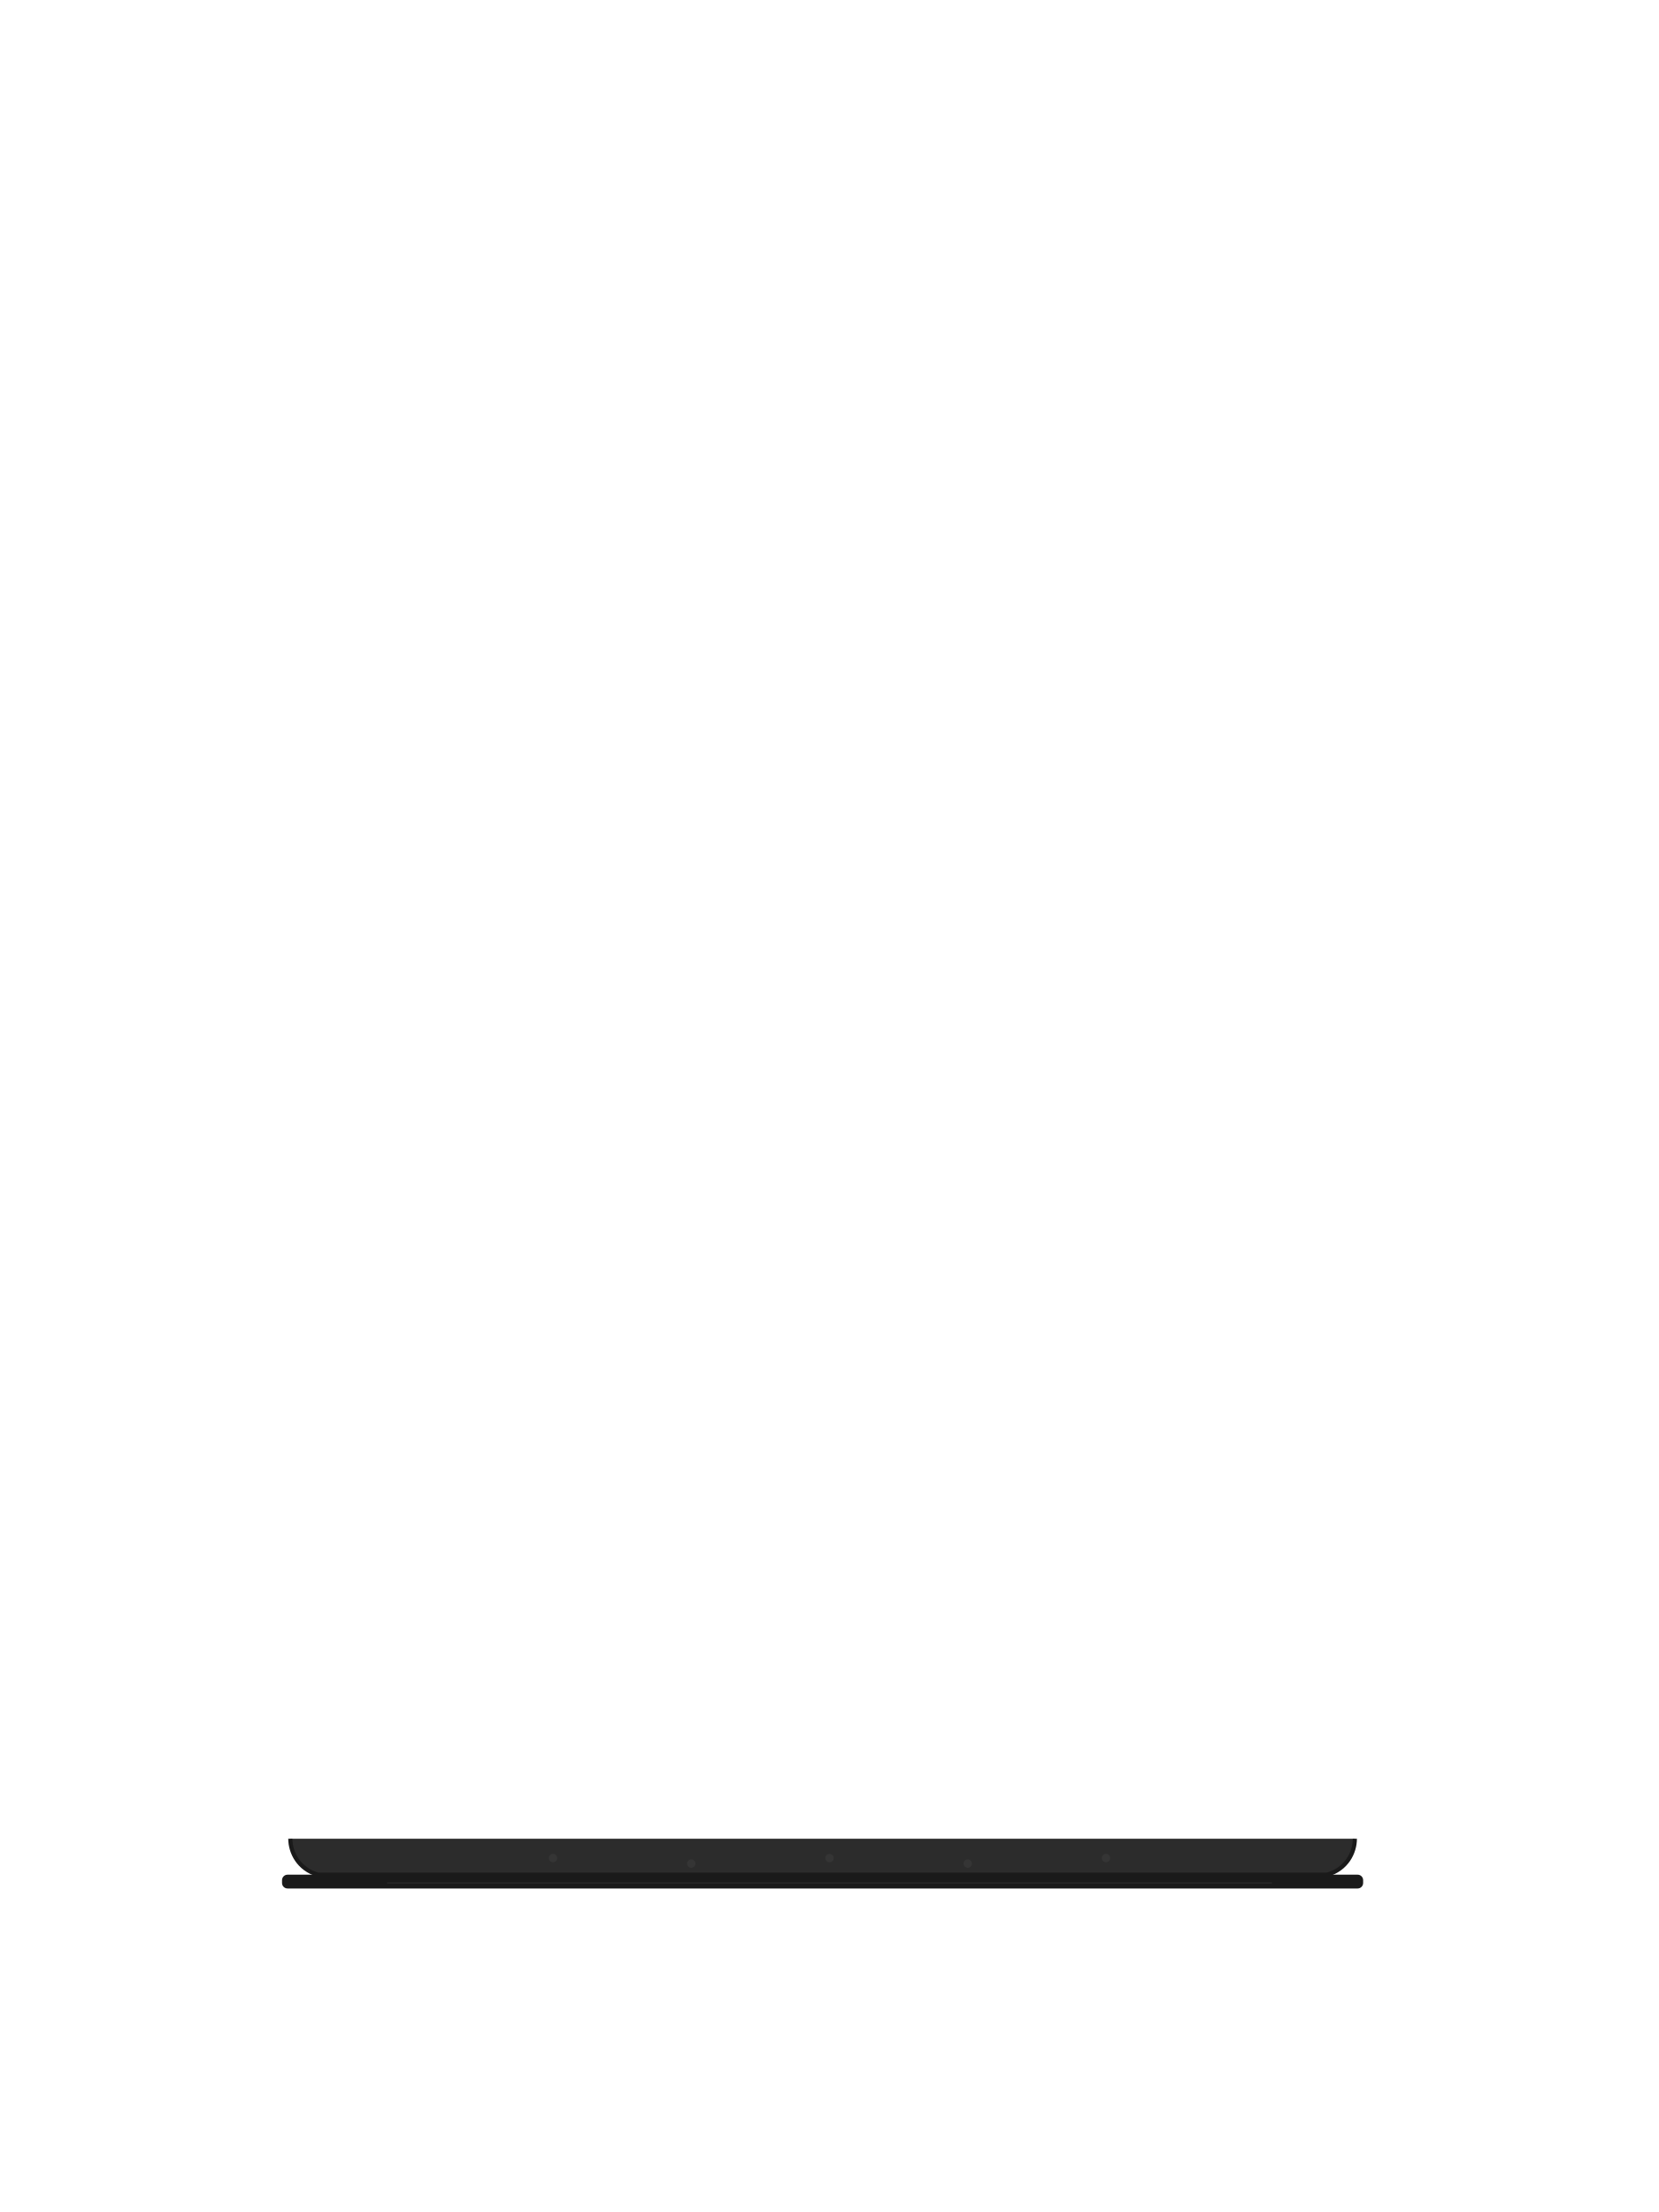
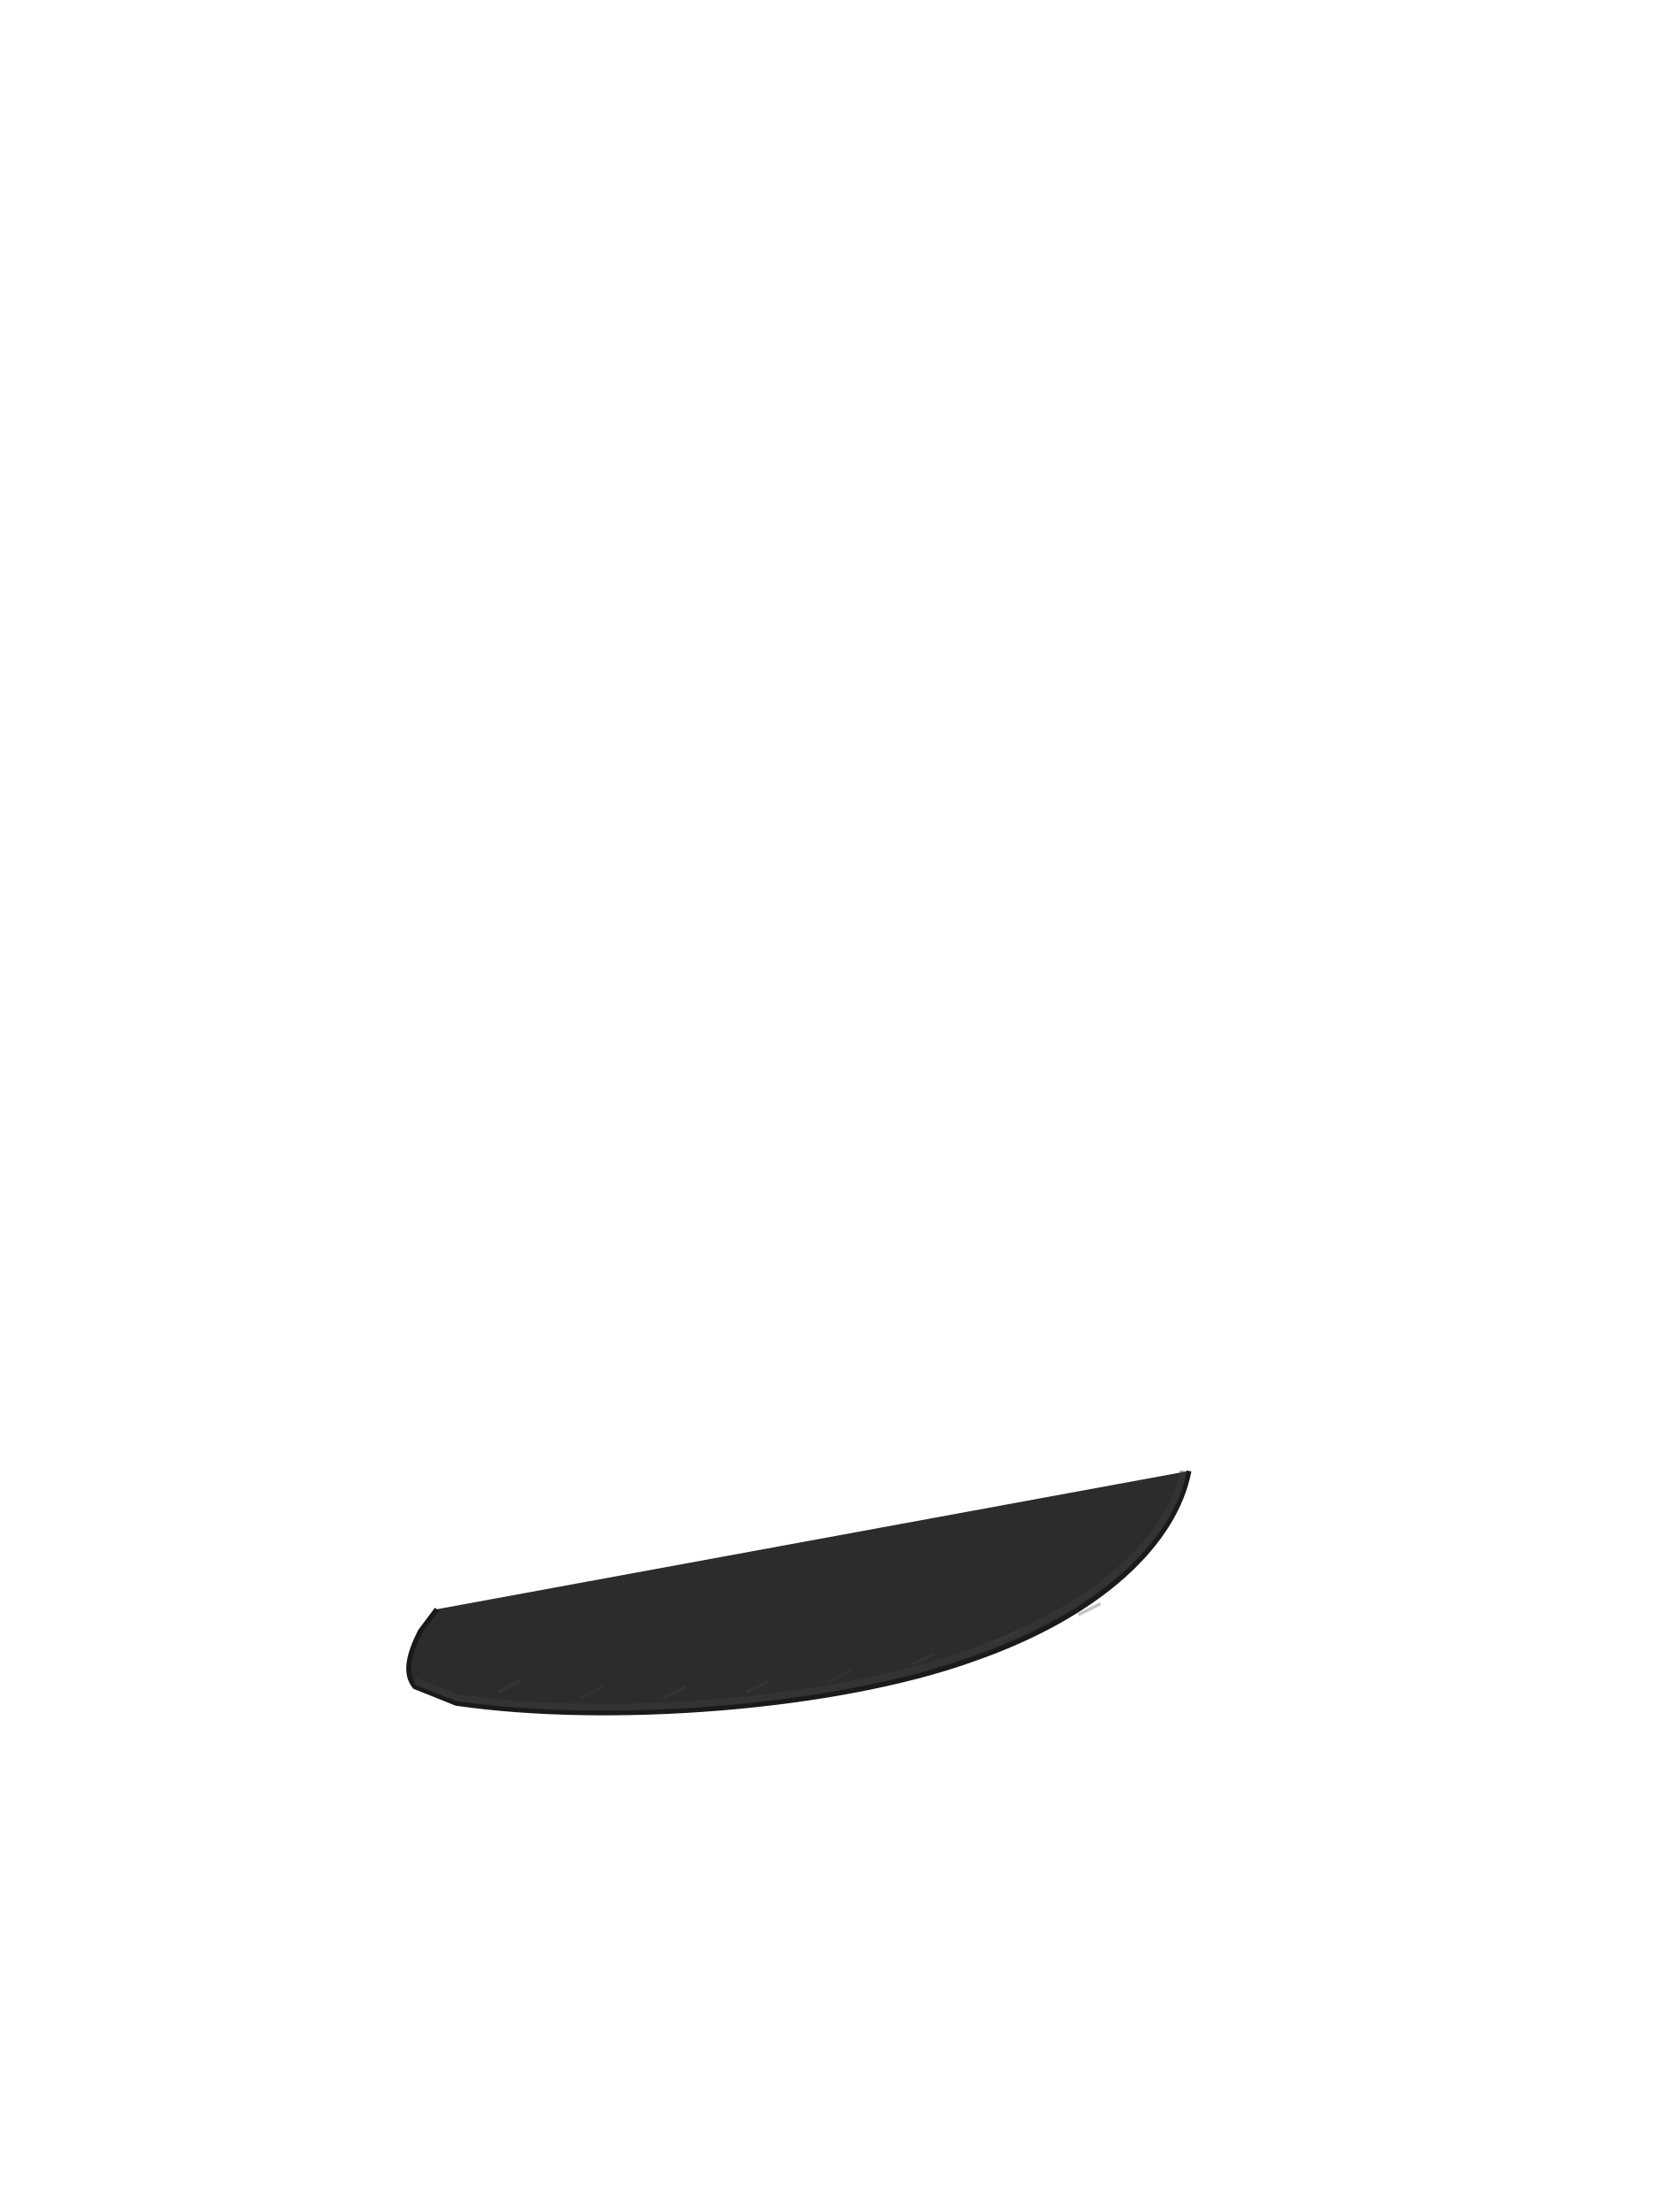
<svg xmlns="http://www.w3.org/2000/svg" width="600" height="800" viewBox="0 0 600 800">
-   <path d="     M 105 665     C 105 670, 108 676, 115 678     L 480 678     C 487 676, 490 670, 490 665   " fill="#2C2C2C" stroke="#1a1a1a" stroke-width="1.5" />
-   <circle cx="200" cy="672" r="1.5" fill="#444" opacity="0.4" />
-   <circle cx="250" cy="674" r="1.5" fill="#444" opacity="0.4" />
-   <circle cx="300" cy="672" r="1.5" fill="#444" opacity="0.4" />
-   <circle cx="350" cy="674" r="1.5" fill="#444" opacity="0.4" />
-   <circle cx="400" cy="672" r="1.5" fill="#444" opacity="0.4" />
-   <rect x="102" y="678" width="391" height="5" rx="2" fill="#1a1a1a" />
-   <path d="M 140 681 L 460 681" stroke="#333" stroke-width="0.5" opacity="0.5" />
+   <g transform="translate(80, 120)">
+     <path d="       M 78 462       L 72 470       C 68 478, 66 485, 70 490       L 85 496       C 140 504, 222 498, 272 480       C 318 464, 345 438, 350 412     " fill="#2C2C2C" stroke="#1a1a1a" stroke-width="1.8" />
+     <path d="       M 70 488       L 85 494       C 140 502, 220 496, 270 478       C 316 462, 344 436, 348 412     " fill="none" stroke="#3a3a3a" stroke-width="2.5" opacity="0.5" />
+     <path d="M 100 492 L 108 488" stroke="#444" stroke-width="1.2" opacity="0.3" />
+     <path d="M 130 494 L 138 490" stroke="#444" stroke-width="1.2" opacity="0.3" />
+     <path d="M 160 494 L 168 490" stroke="#444" stroke-width="1.2" opacity="0.3" />
+     <path d="M 190 492 L 198 488" stroke="#444" stroke-width="1.2" opacity="0.3" />
+     <path d="M 220 488 L 228 484" stroke="#444" stroke-width="1.2" opacity="0.3" />
+     <path d="M 250 482 L 258 478" stroke="#444" stroke-width="1.2" opacity="0.3" />
+     <path d="M 280 474 L 288 470" stroke="#444" stroke-width="1.2" opacity="0.3" />
+     <path d="M 310 464 L 318 460" stroke="#444" stroke-width="1.2" opacity="0.3" />
+   </g>
</svg>
